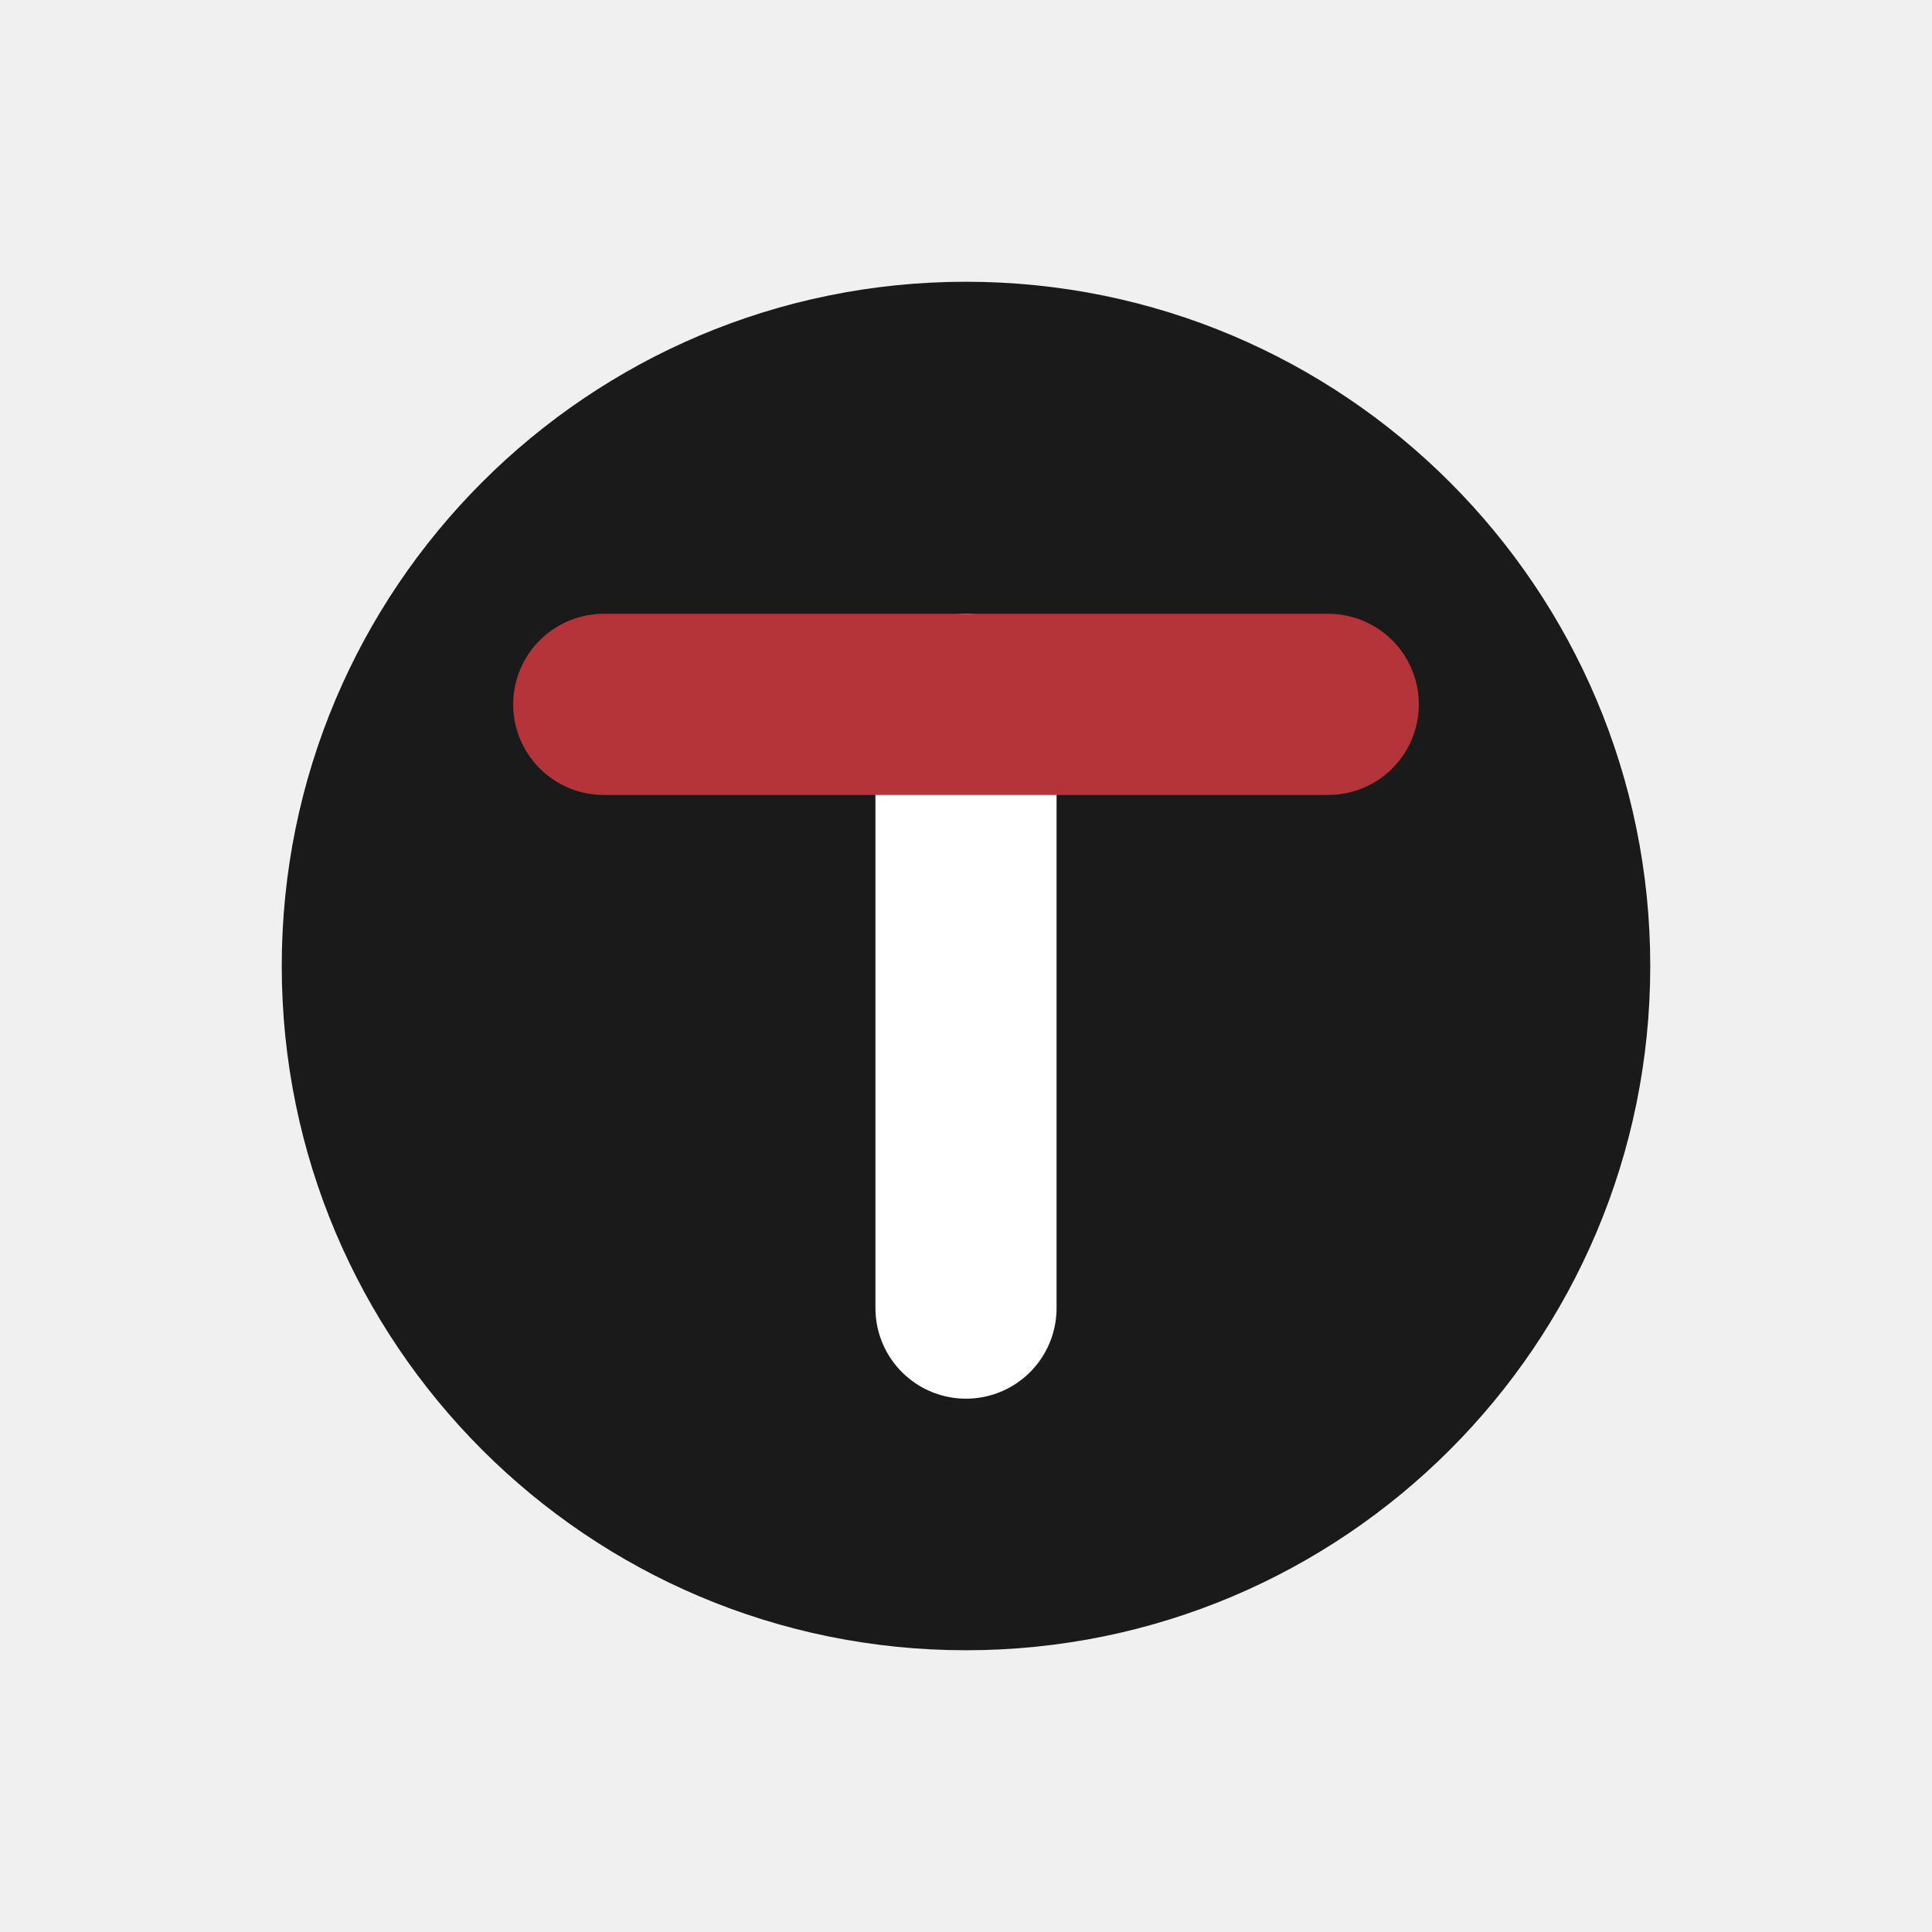
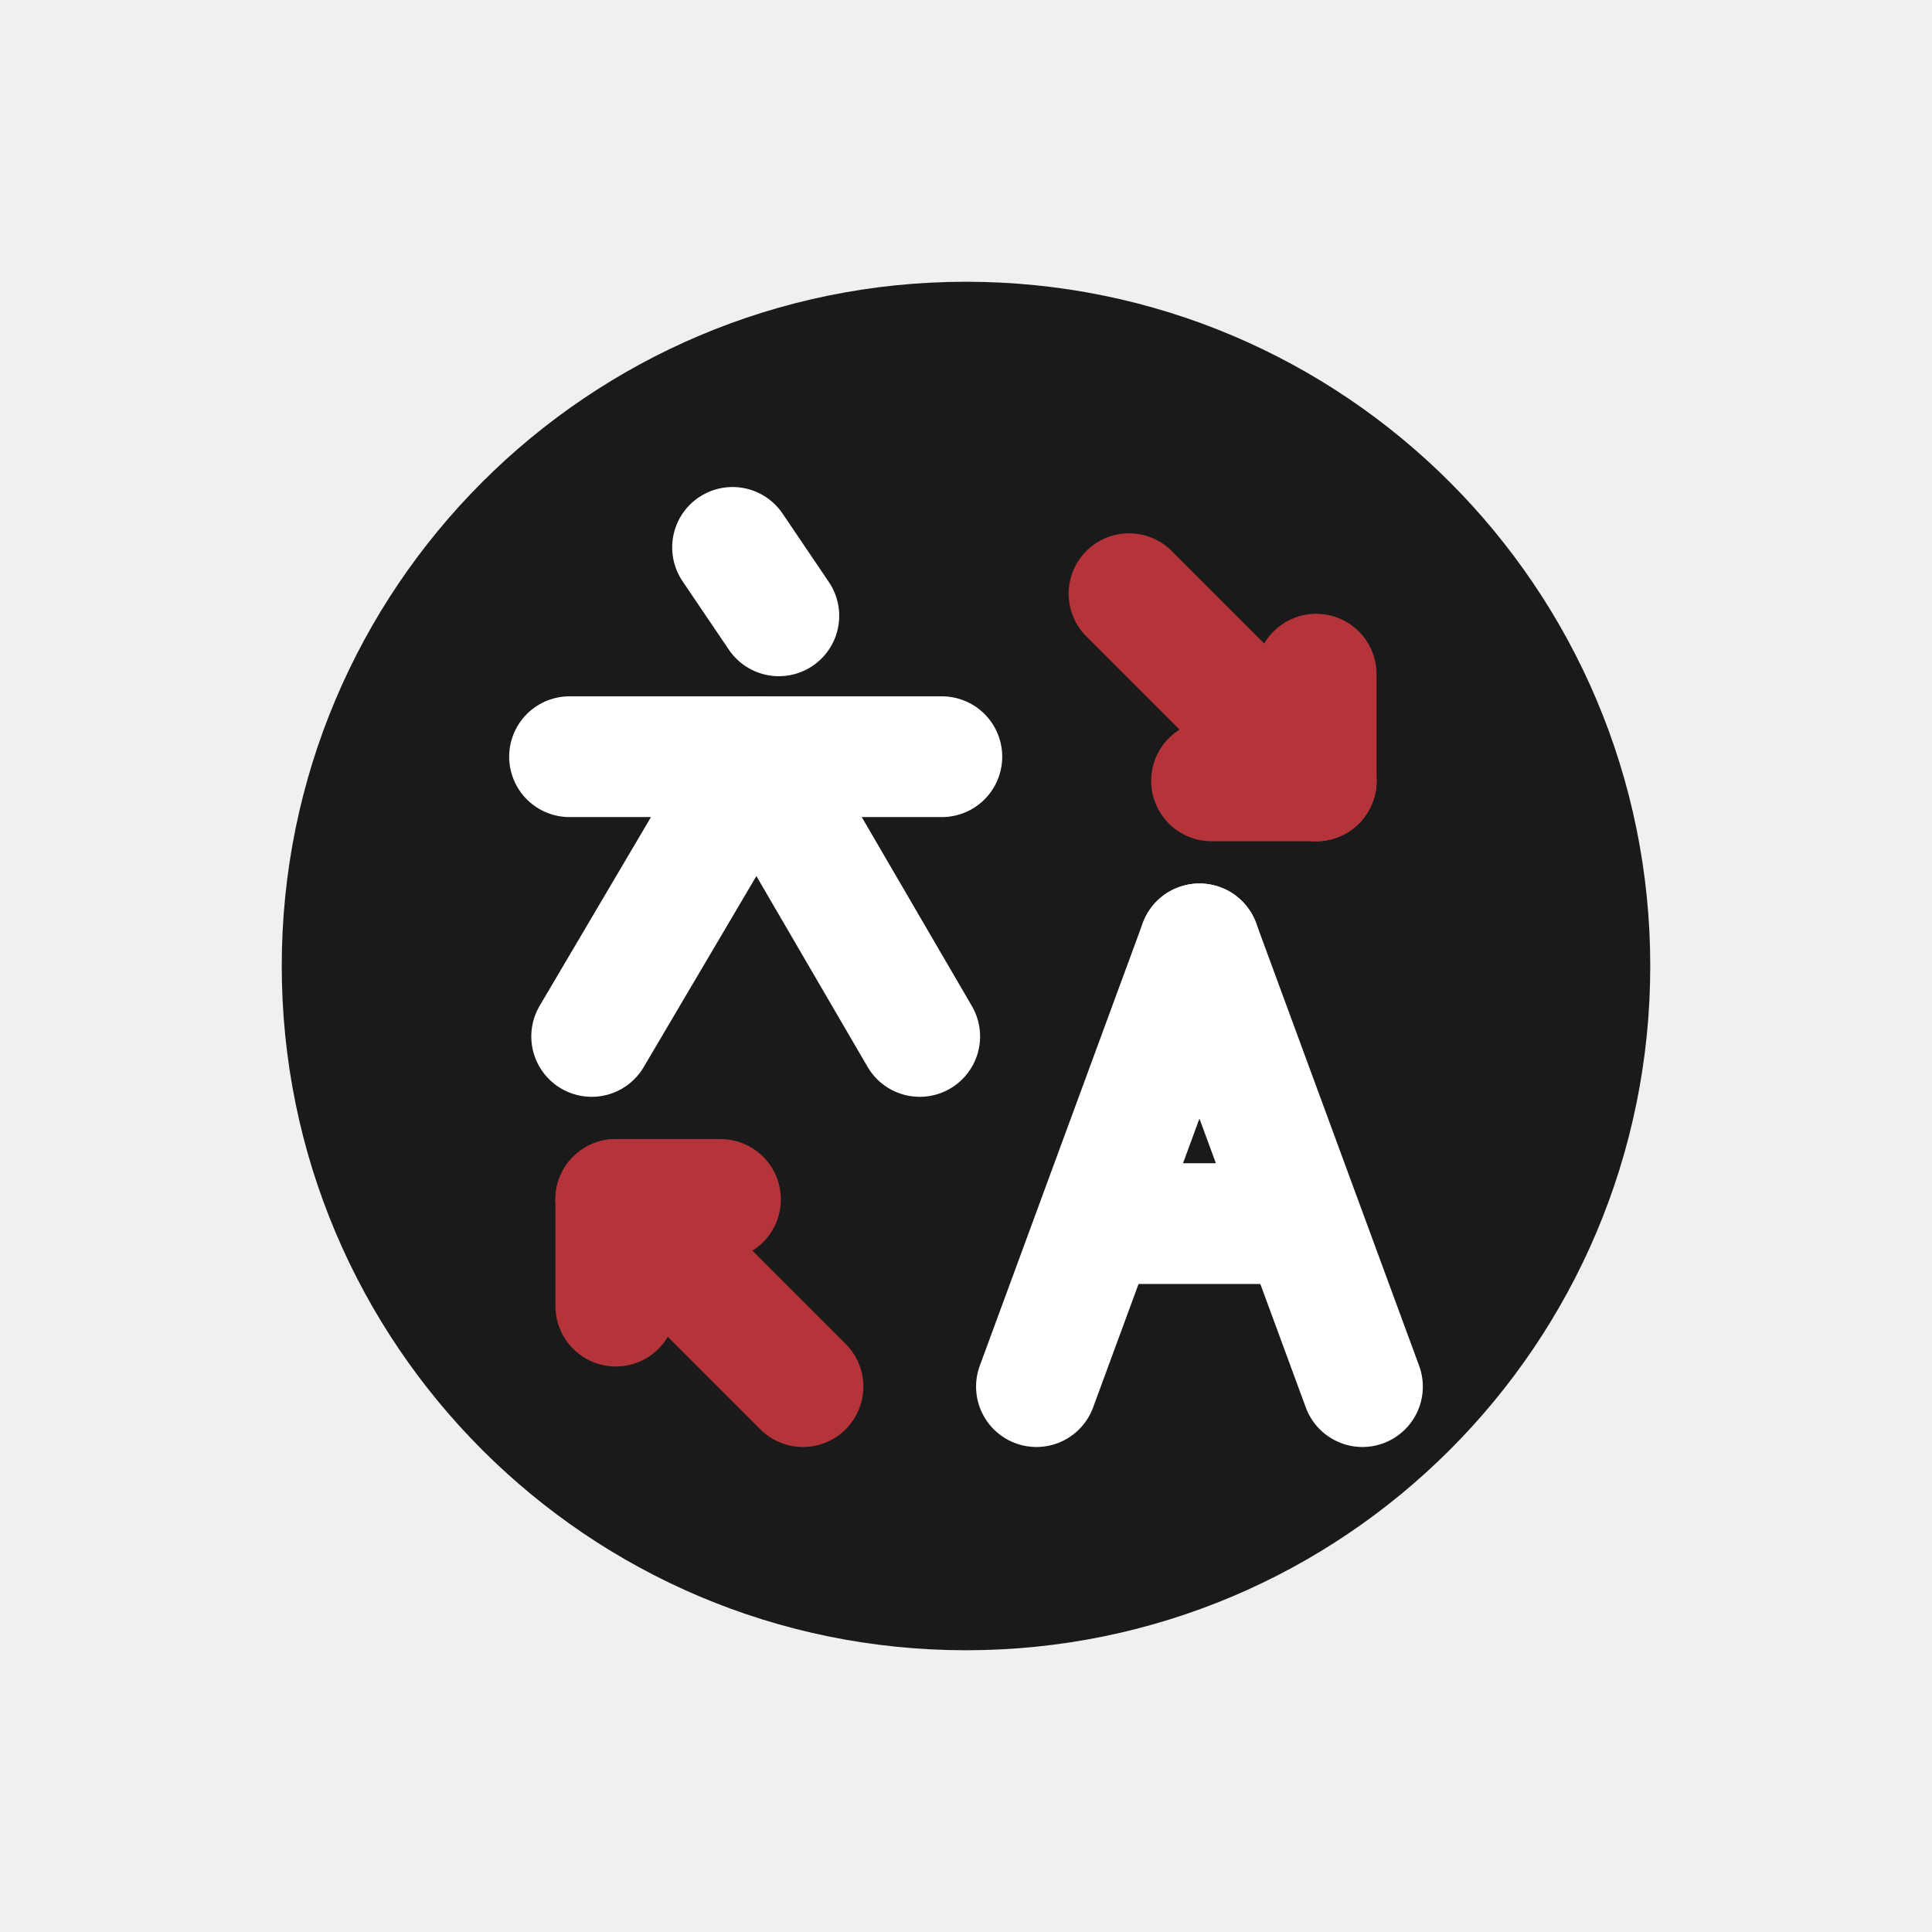
<svg xmlns="http://www.w3.org/2000/svg" width="128" height="128" viewBox="0 0 96 96">
  <circle cx="48" cy="48" r="34" fill="#1a1a1a" />
-   <path d="M48 35 V65" stroke="#ffffff" stroke-width="9" stroke-linecap="round" fill="none" />
-   <path d="M30 35 H66" stroke="#b5343a" stroke-width="9" stroke-linecap="round" fill="none" />
+   <g transform="translate(0 1.2)">
+     <g fill="none" stroke="#ffffff" stroke-width="6" stroke-linecap="round" stroke-linejoin="round">
+       <path d="M36.4 26 L38.7 29.4" />
+       <path d="M28.3 36.4 H46.8" />
+       <path d="M37.6 36.4 L29.4 50.3" />
+       <path d="M37.6 36.4 L45.7 50.3" />
+       <path d="M51.5 67.7 L59.6 45.7" />
+       <path d="M67.7 67.7 L59.6 45.7" />
+       <path d="M55 59.6 H64.2" />
+     </g>
+     <g fill="none" stroke="#b5343a" stroke-width="6" stroke-linecap="round" stroke-linejoin="round">
+       <path d="M56.1 28.3 L65.4 37.6" />
+       <path d="M65.4 37.6 L60.2 37.6" />
+       <path d="M65.4 37.6 L65.4 32.3" />
+       <path d="M39.9 67.7 L30.6 58.4" />
+       <path d="M30.6 58.4 L35.8 58.4" />
+       <path d="M30.6 58.4 L30.6 63.7" />
+     </g>
+   </g>
</svg>
